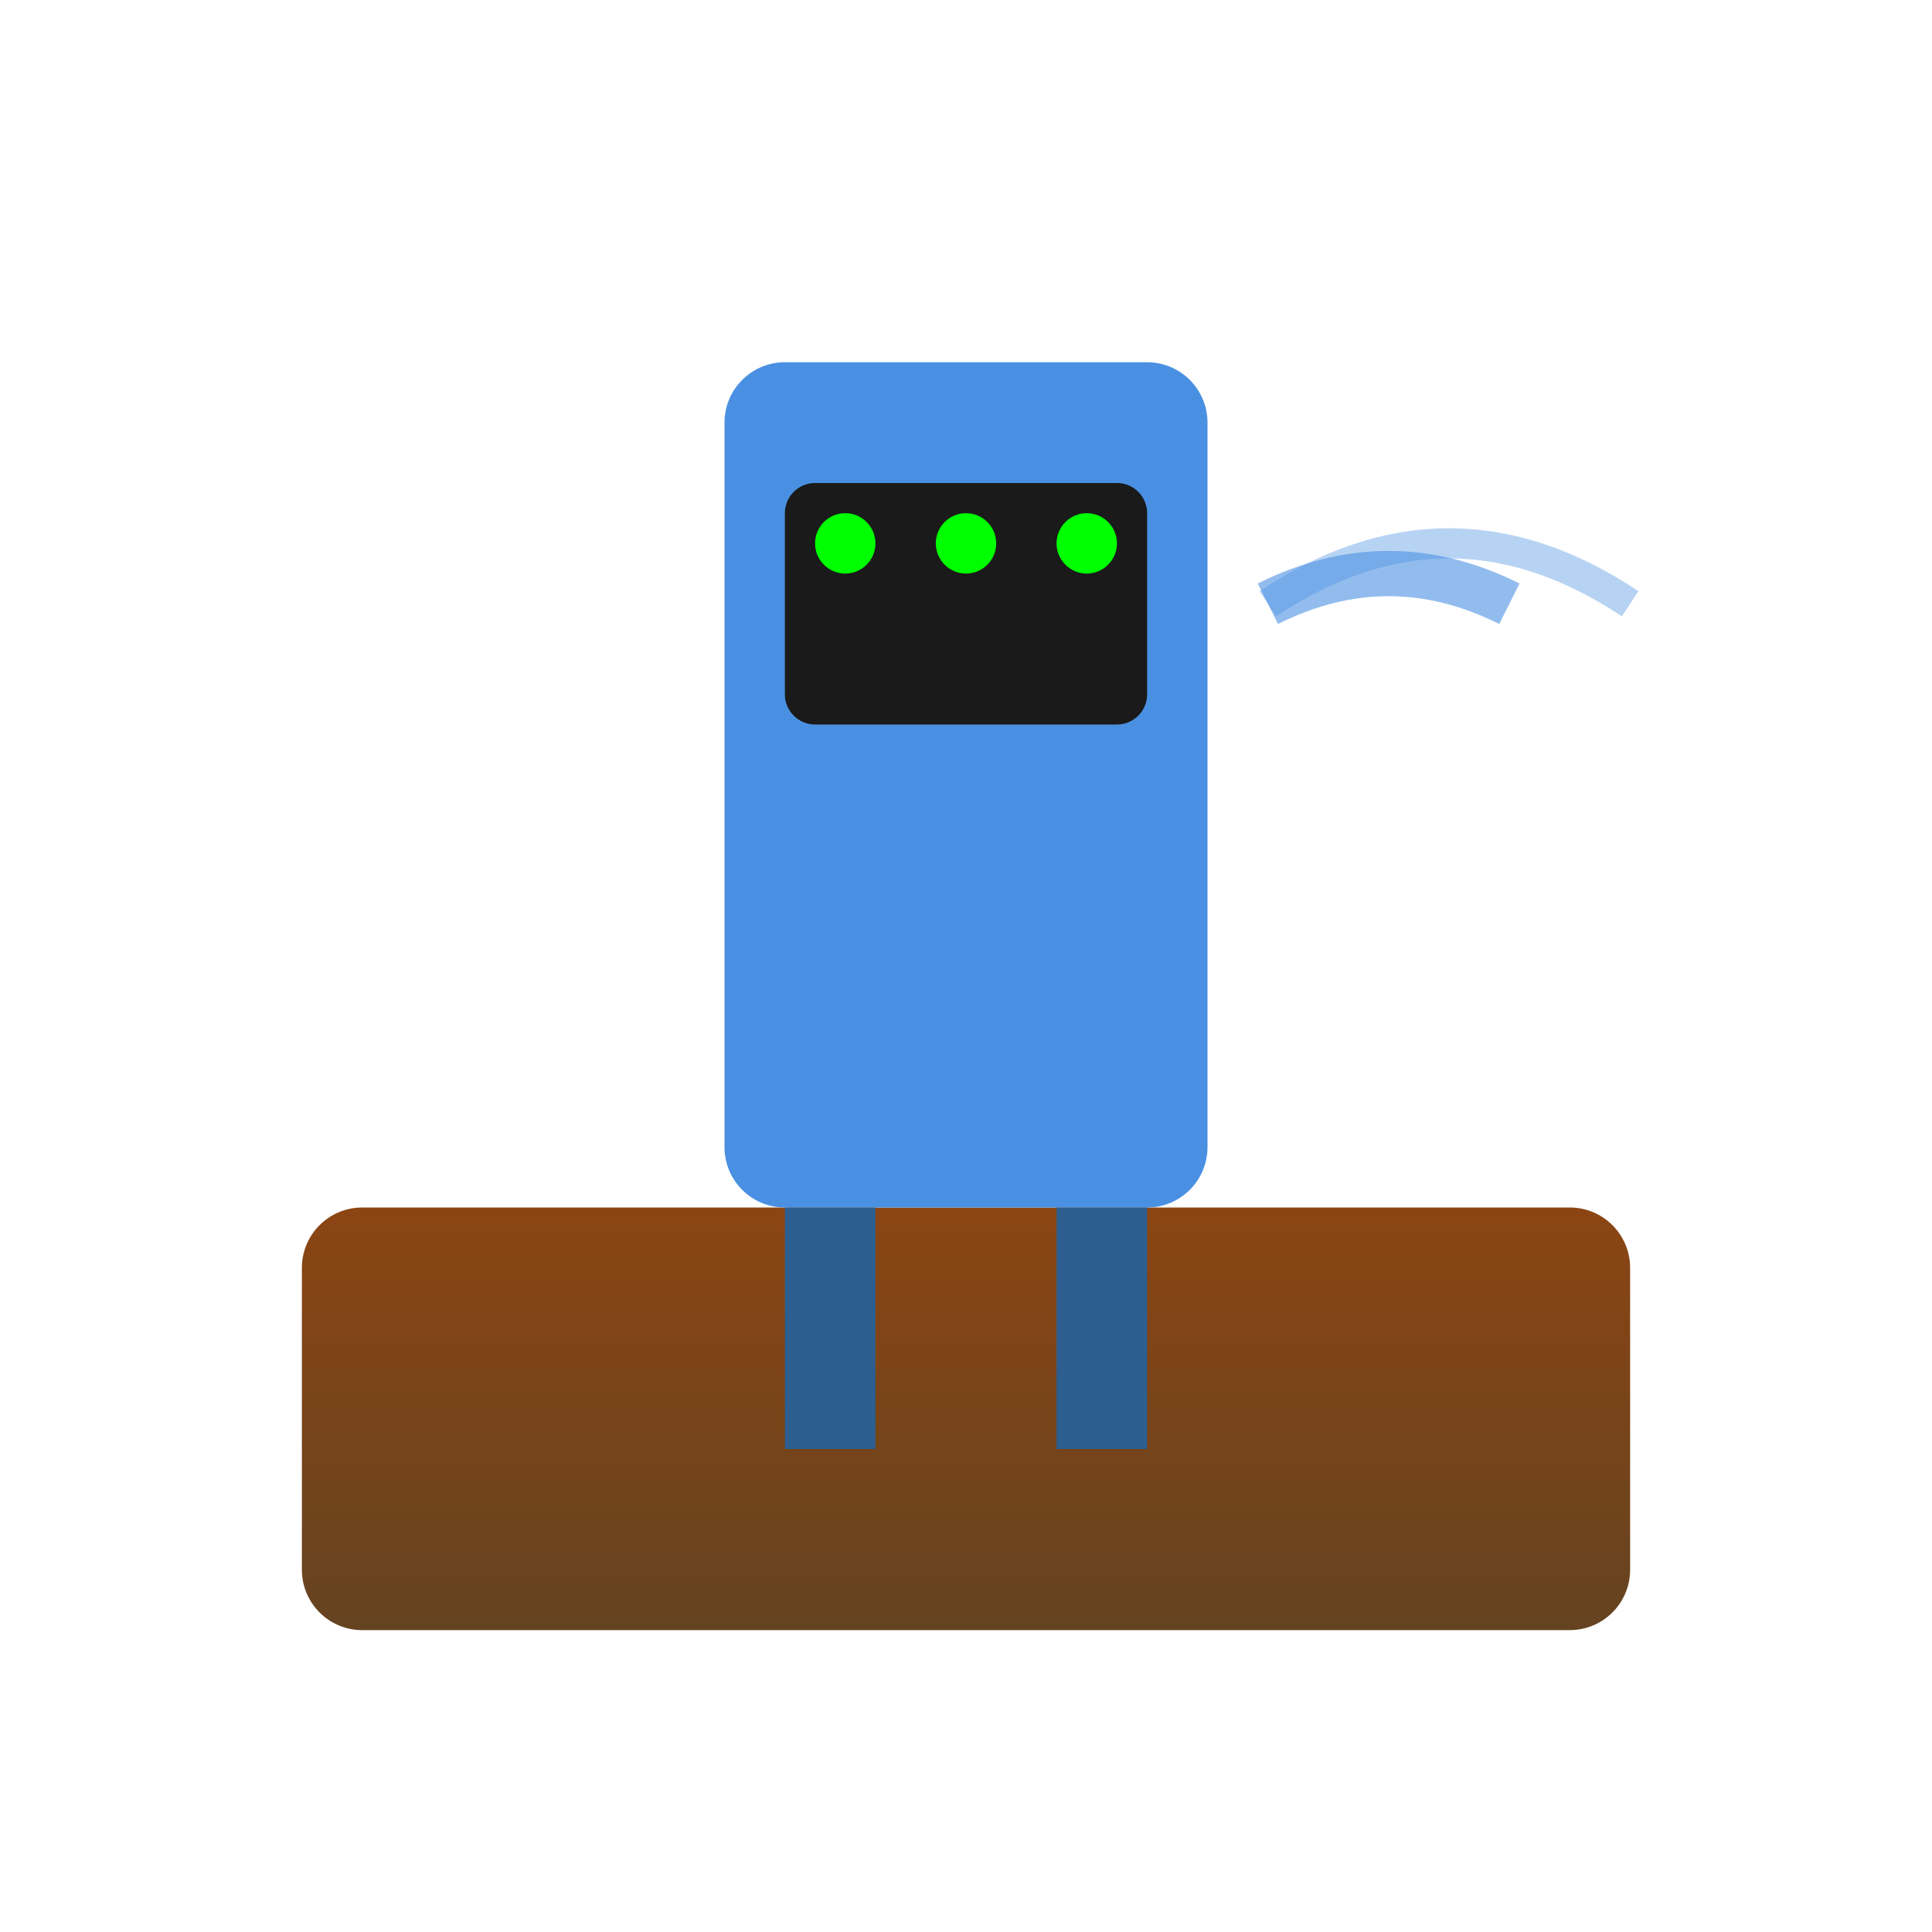
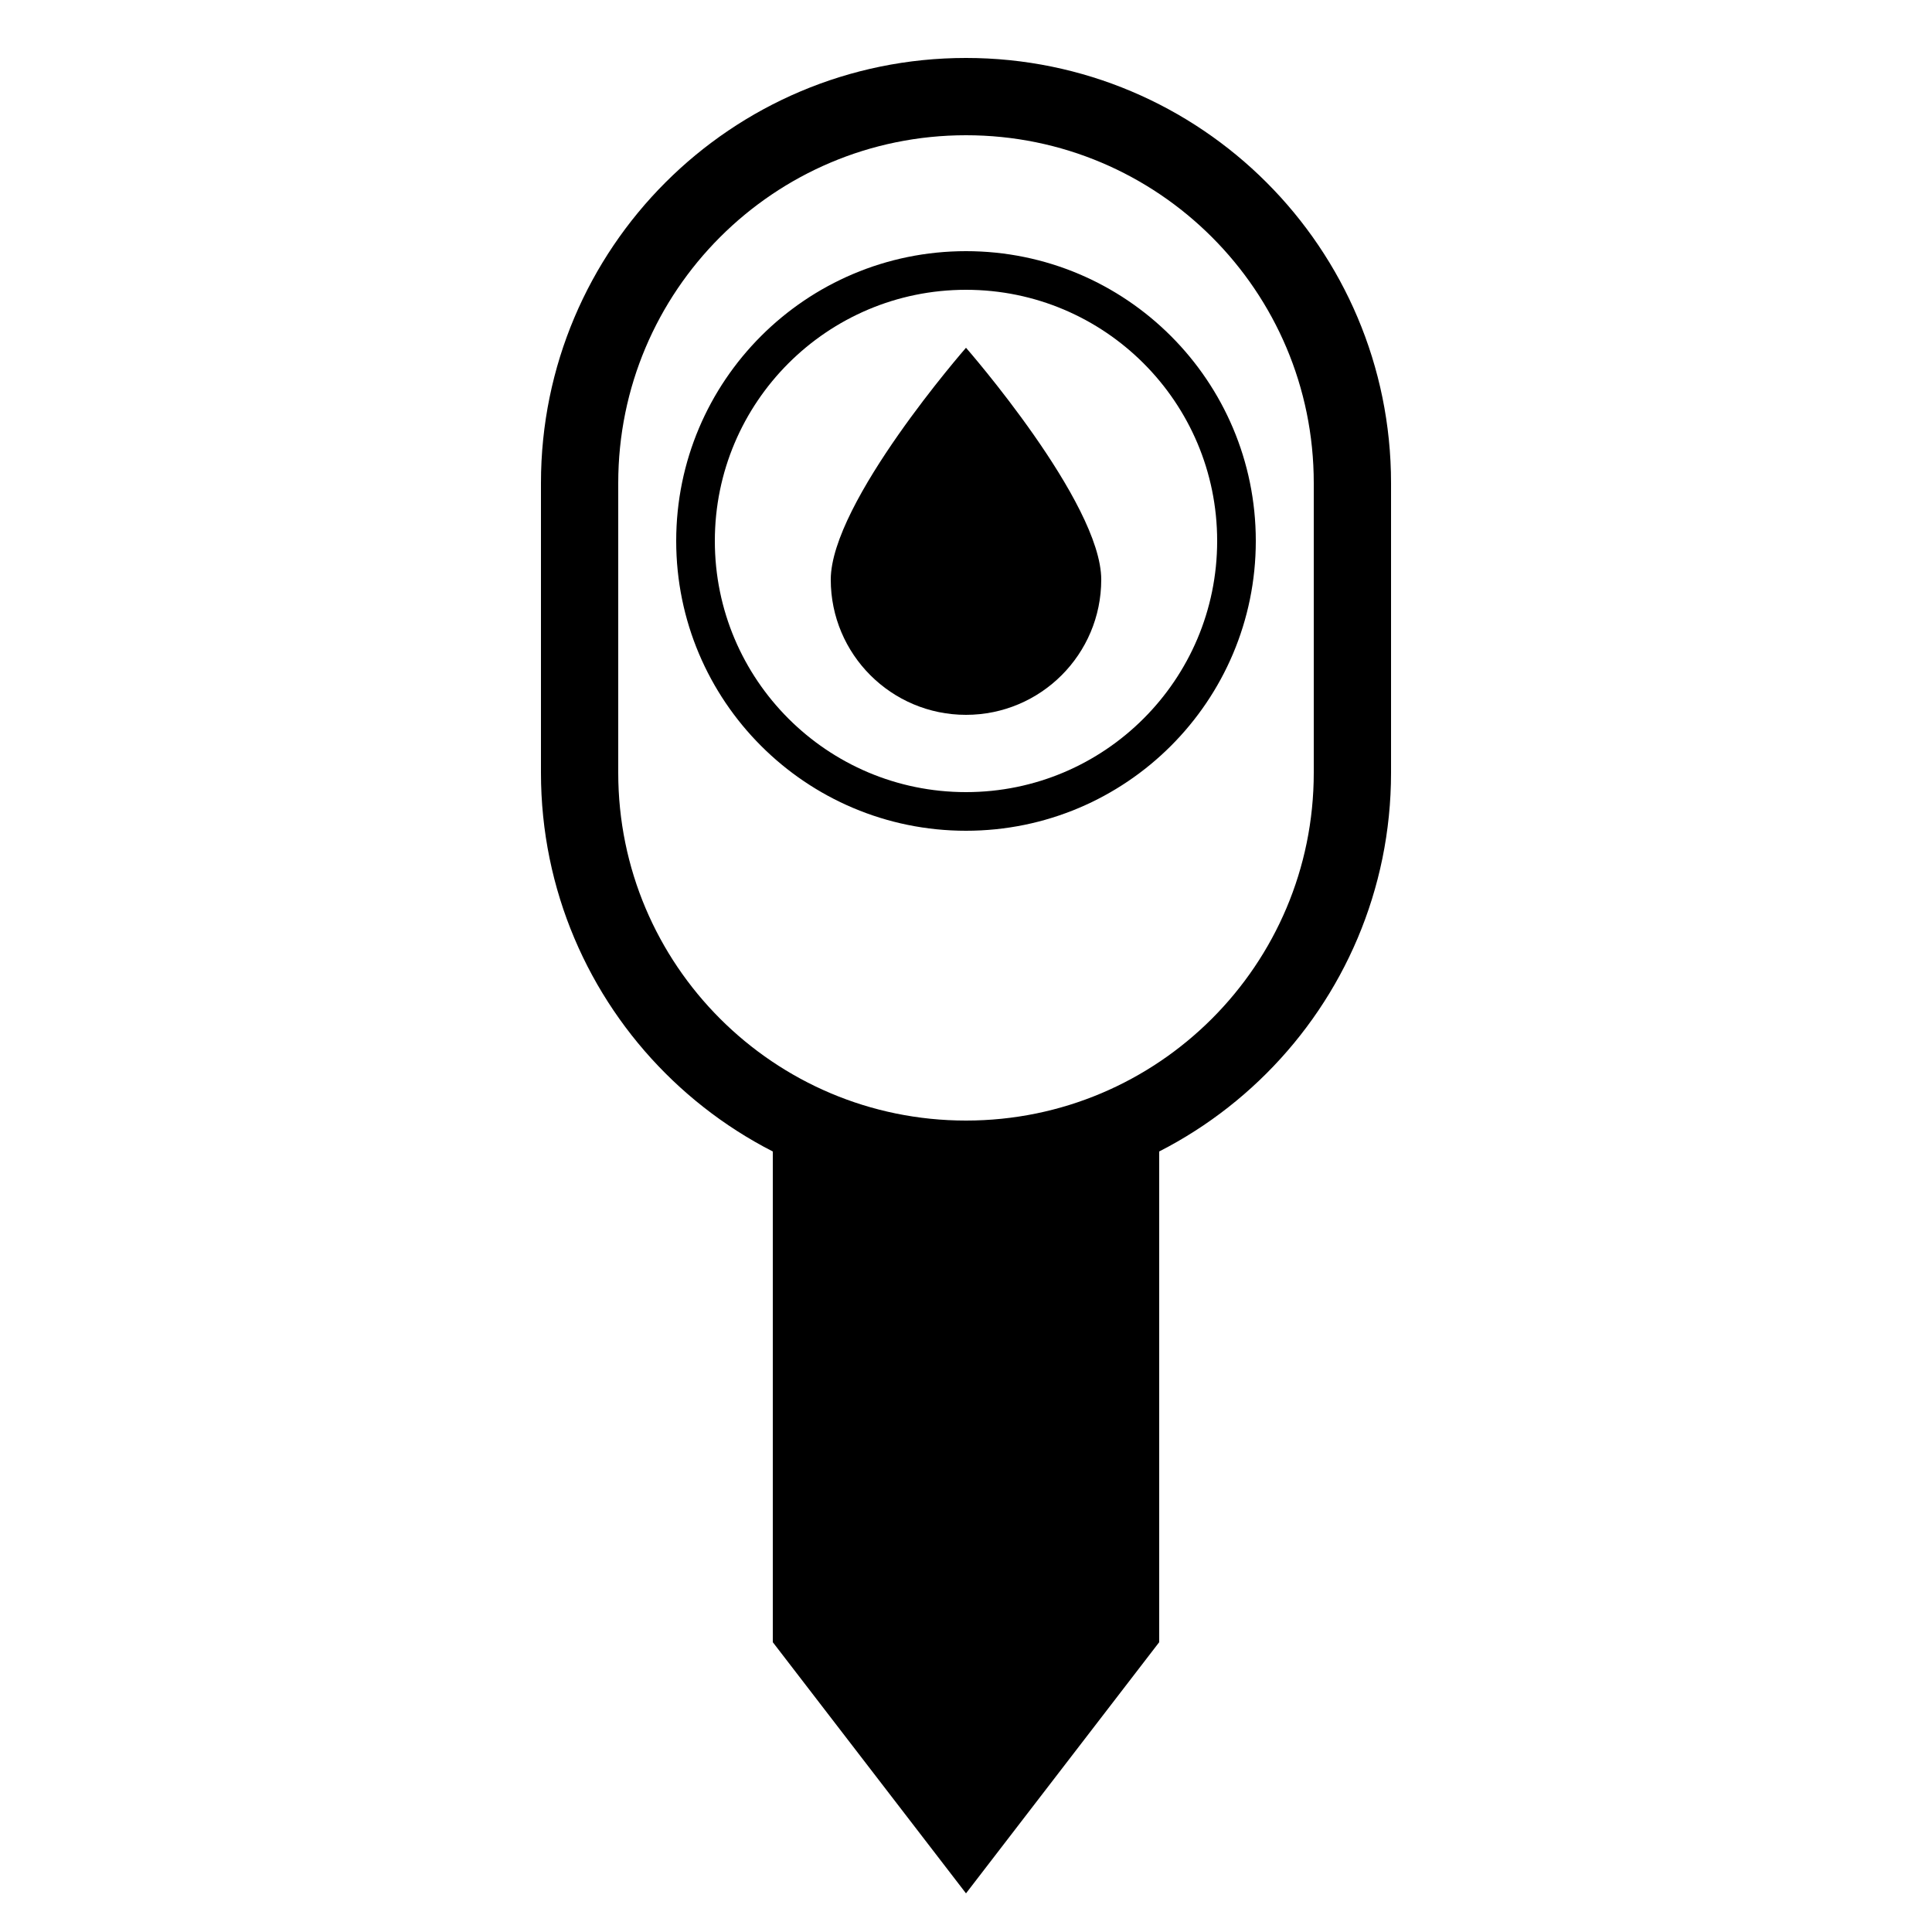
- <svg xmlns="http://www.w3.org/2000/svg" viewBox="0 0 64 64">
-   <defs>
-     <linearGradient id="soilGradient" x1="0%" y1="0%" x2="0%" y2="100%">
-       <stop offset="0%" style="stop-color:#8B4513;stop-opacity:1" />
-       <stop offset="100%" style="stop-color:#654321;stop-opacity:1" />
-     </linearGradient>
-   </defs>
-   <rect x="10" y="40" width="44" height="14" fill="url(#soilGradient)" rx="2" />
-   <rect x="24" y="12" width="16" height="28" fill="#4A90E2" rx="2" />
-   <rect x="26" y="40" width="3" height="8" fill="#2C5F8F" />
-   <rect x="35" y="40" width="3" height="8" fill="#2C5F8F" />
-   <rect x="26" y="16" width="12" height="8" fill="#1A1A1A" rx="1" />
-   <circle cx="28" cy="18" r="1" fill="#00FF00" />
-   <circle cx="32" cy="18" r="1" fill="#00FF00" />
-   <circle cx="36" cy="18" r="1" fill="#00FF00" />
-   <path d="M 42 20 Q 46 18, 50 20" stroke="#4A90E2" stroke-width="1.5" fill="none" opacity="0.6" />
-   <path d="M 42 20 Q 48 16, 54 20" stroke="#4A90E2" stroke-width="1" fill="none" opacity="0.4" />
+ <svg xmlns="http://www.w3.org/2000/svg" viewBox="0 0 100 100">
+   <path fill="#000000" d="M40 58 L40 85 L50 98 L60 85 L60 58 Z" />
+   <rect x="30" y="5" width="40" height="55" rx="20" ry="20" fill="none" stroke="#000000" stroke-width="4" />
+   <circle cx="50" cy="28" r="14" fill="none" stroke="#000000" stroke-width="2" />
+   <path fill="#000000" d="M50 18 C50 18 43 26 43 30 A7 7 0 1 0 57 30 C57 26 50 18 50 18 Z" />
</svg>
